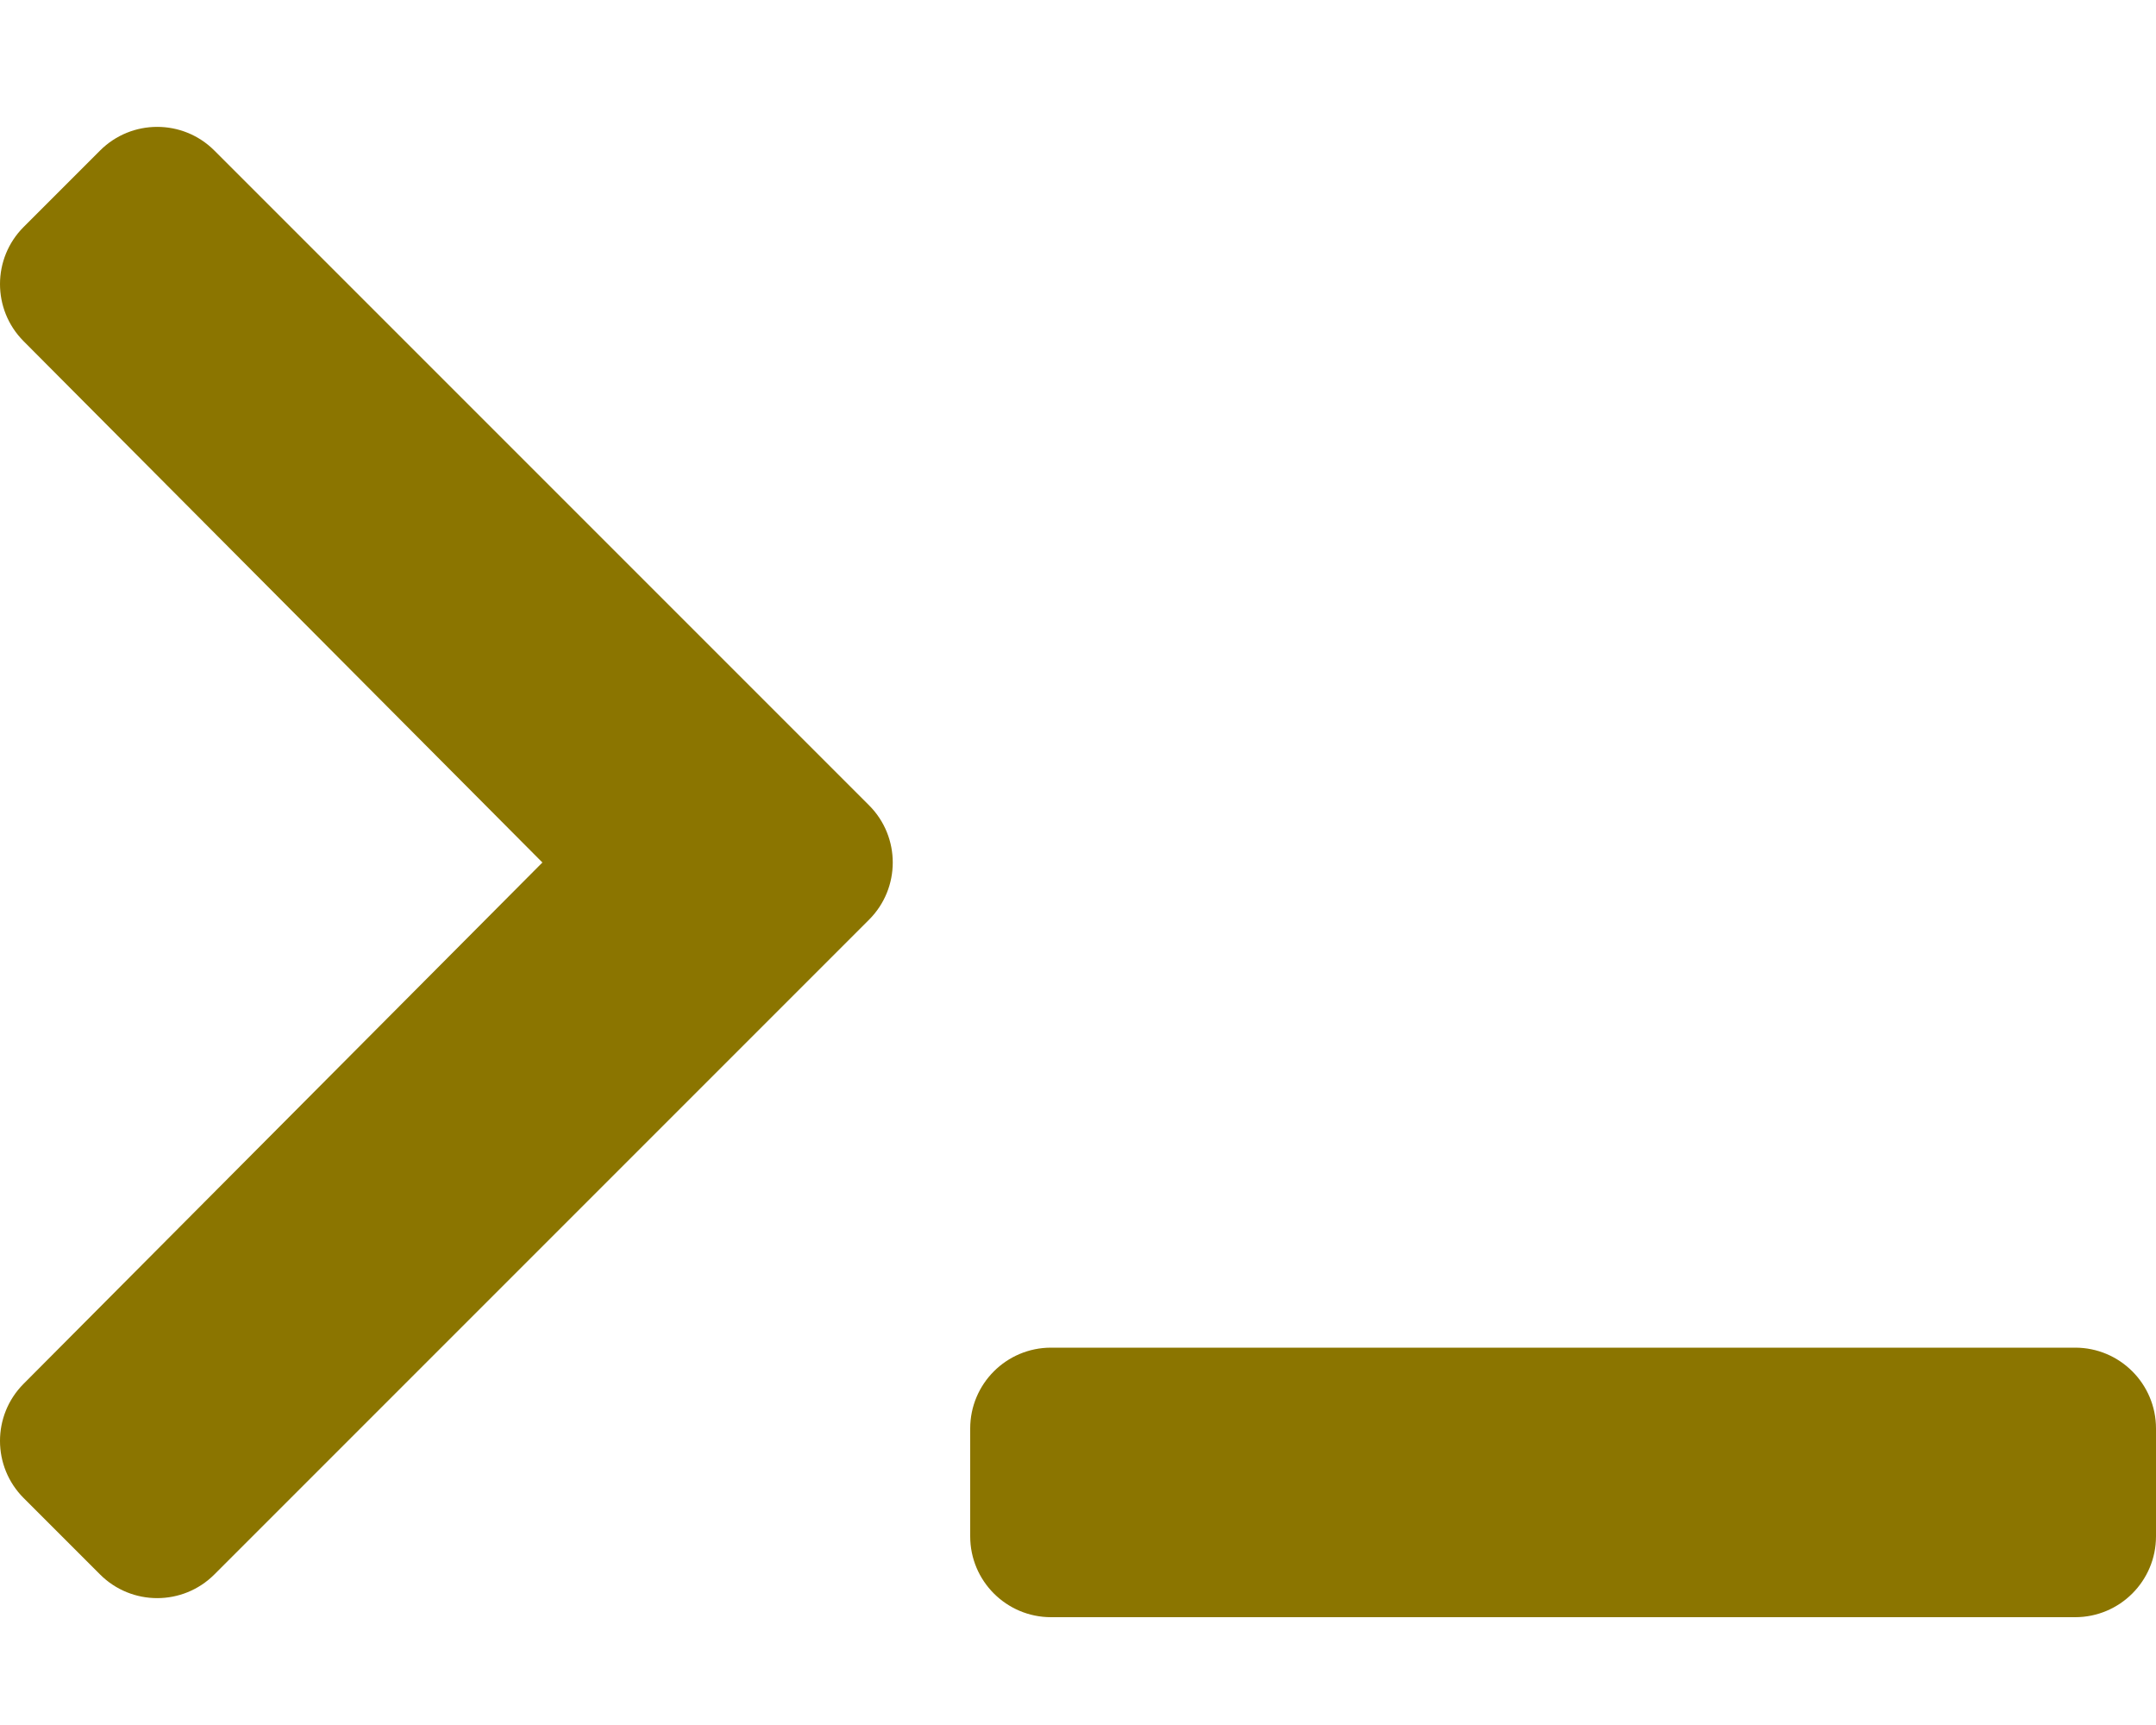
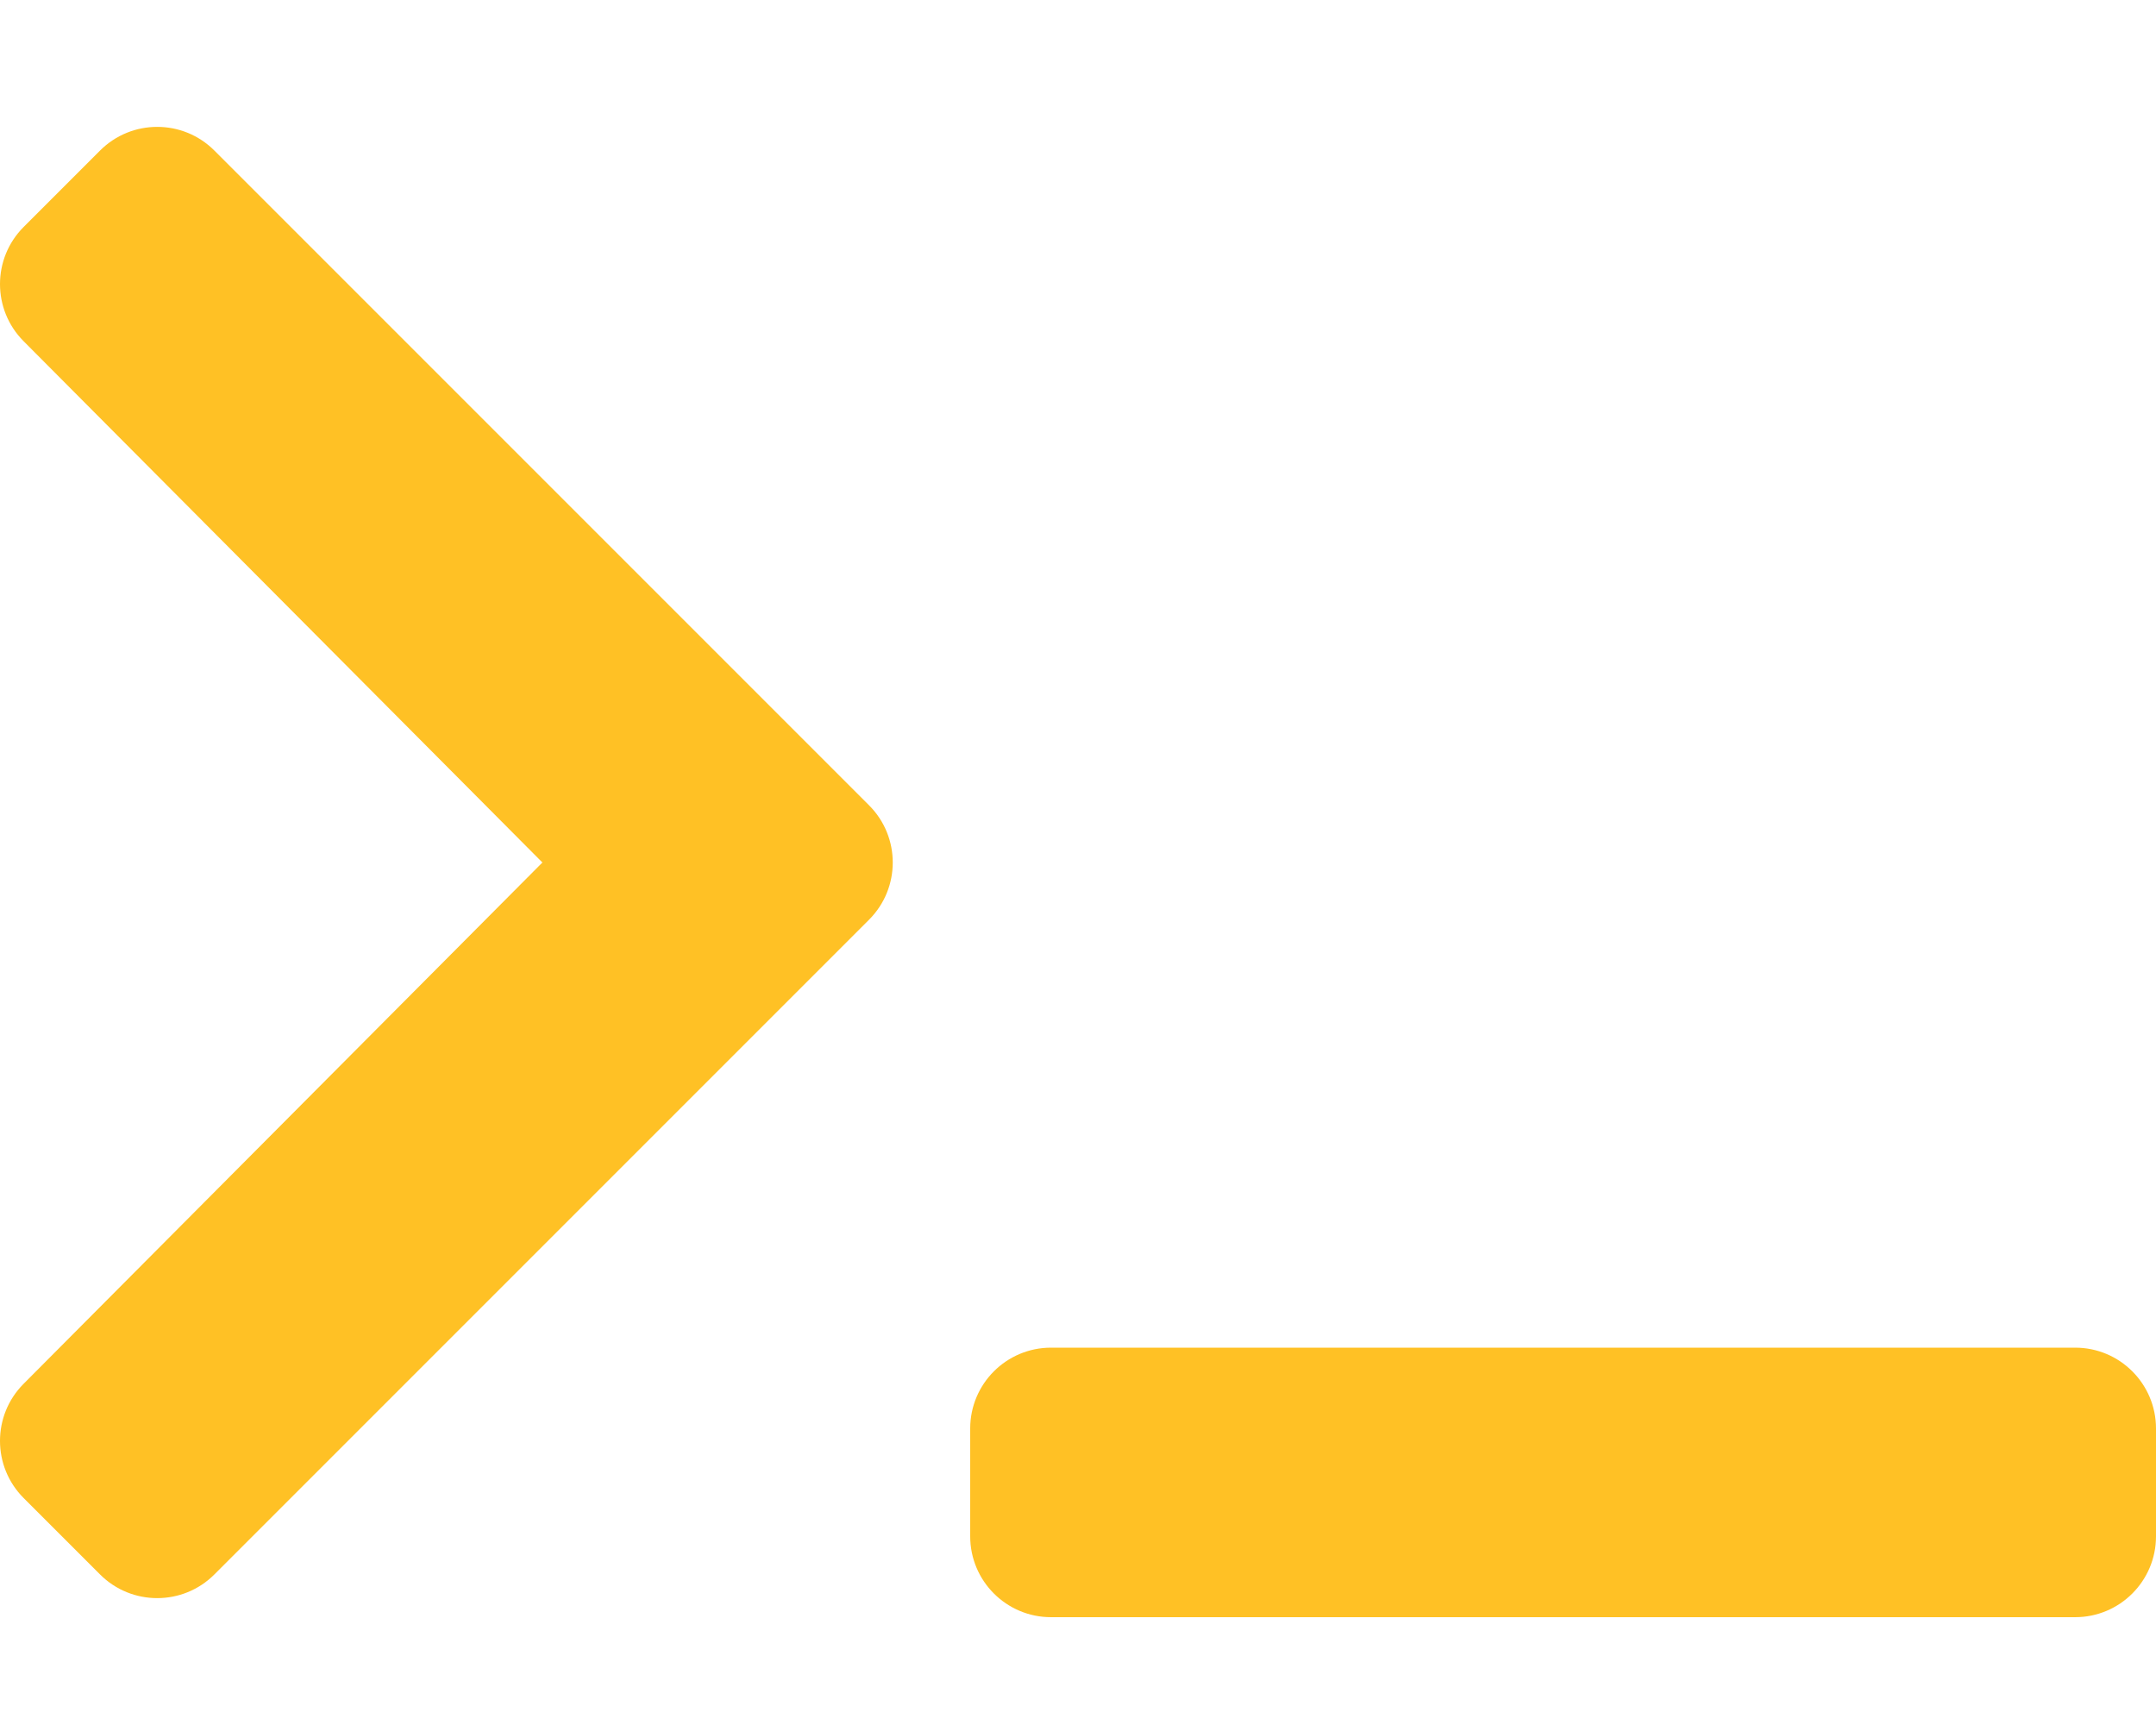
- <svg xmlns="http://www.w3.org/2000/svg" style="fill:#8b7500;" viewBox="0 0 640 512">
+ <svg xmlns="http://www.w3.org/2000/svg" style="fill:#ffc125;" viewBox="0 0 640 512">
  <path d="M257.981 272.971L63.638 467.314c-9.373 9.373-24.569 9.373-33.941 0L7.029 444.647c-9.357-9.357-9.375-24.522-.04-33.901L161.011 256 6.99 101.255c-9.335-9.379-9.317-24.544.04-33.901l22.667-22.667c9.373-9.373 24.569-9.373 33.941 0L257.981 239.03c9.373 9.372 9.373 24.568 0 33.941zM640 456v-32c0-13.255-10.745-24-24-24H312c-13.255 0-24 10.745-24 24v32c0 13.255 10.745 24 24 24h304c13.255 0 24-10.745 24-24z" />
</svg>
